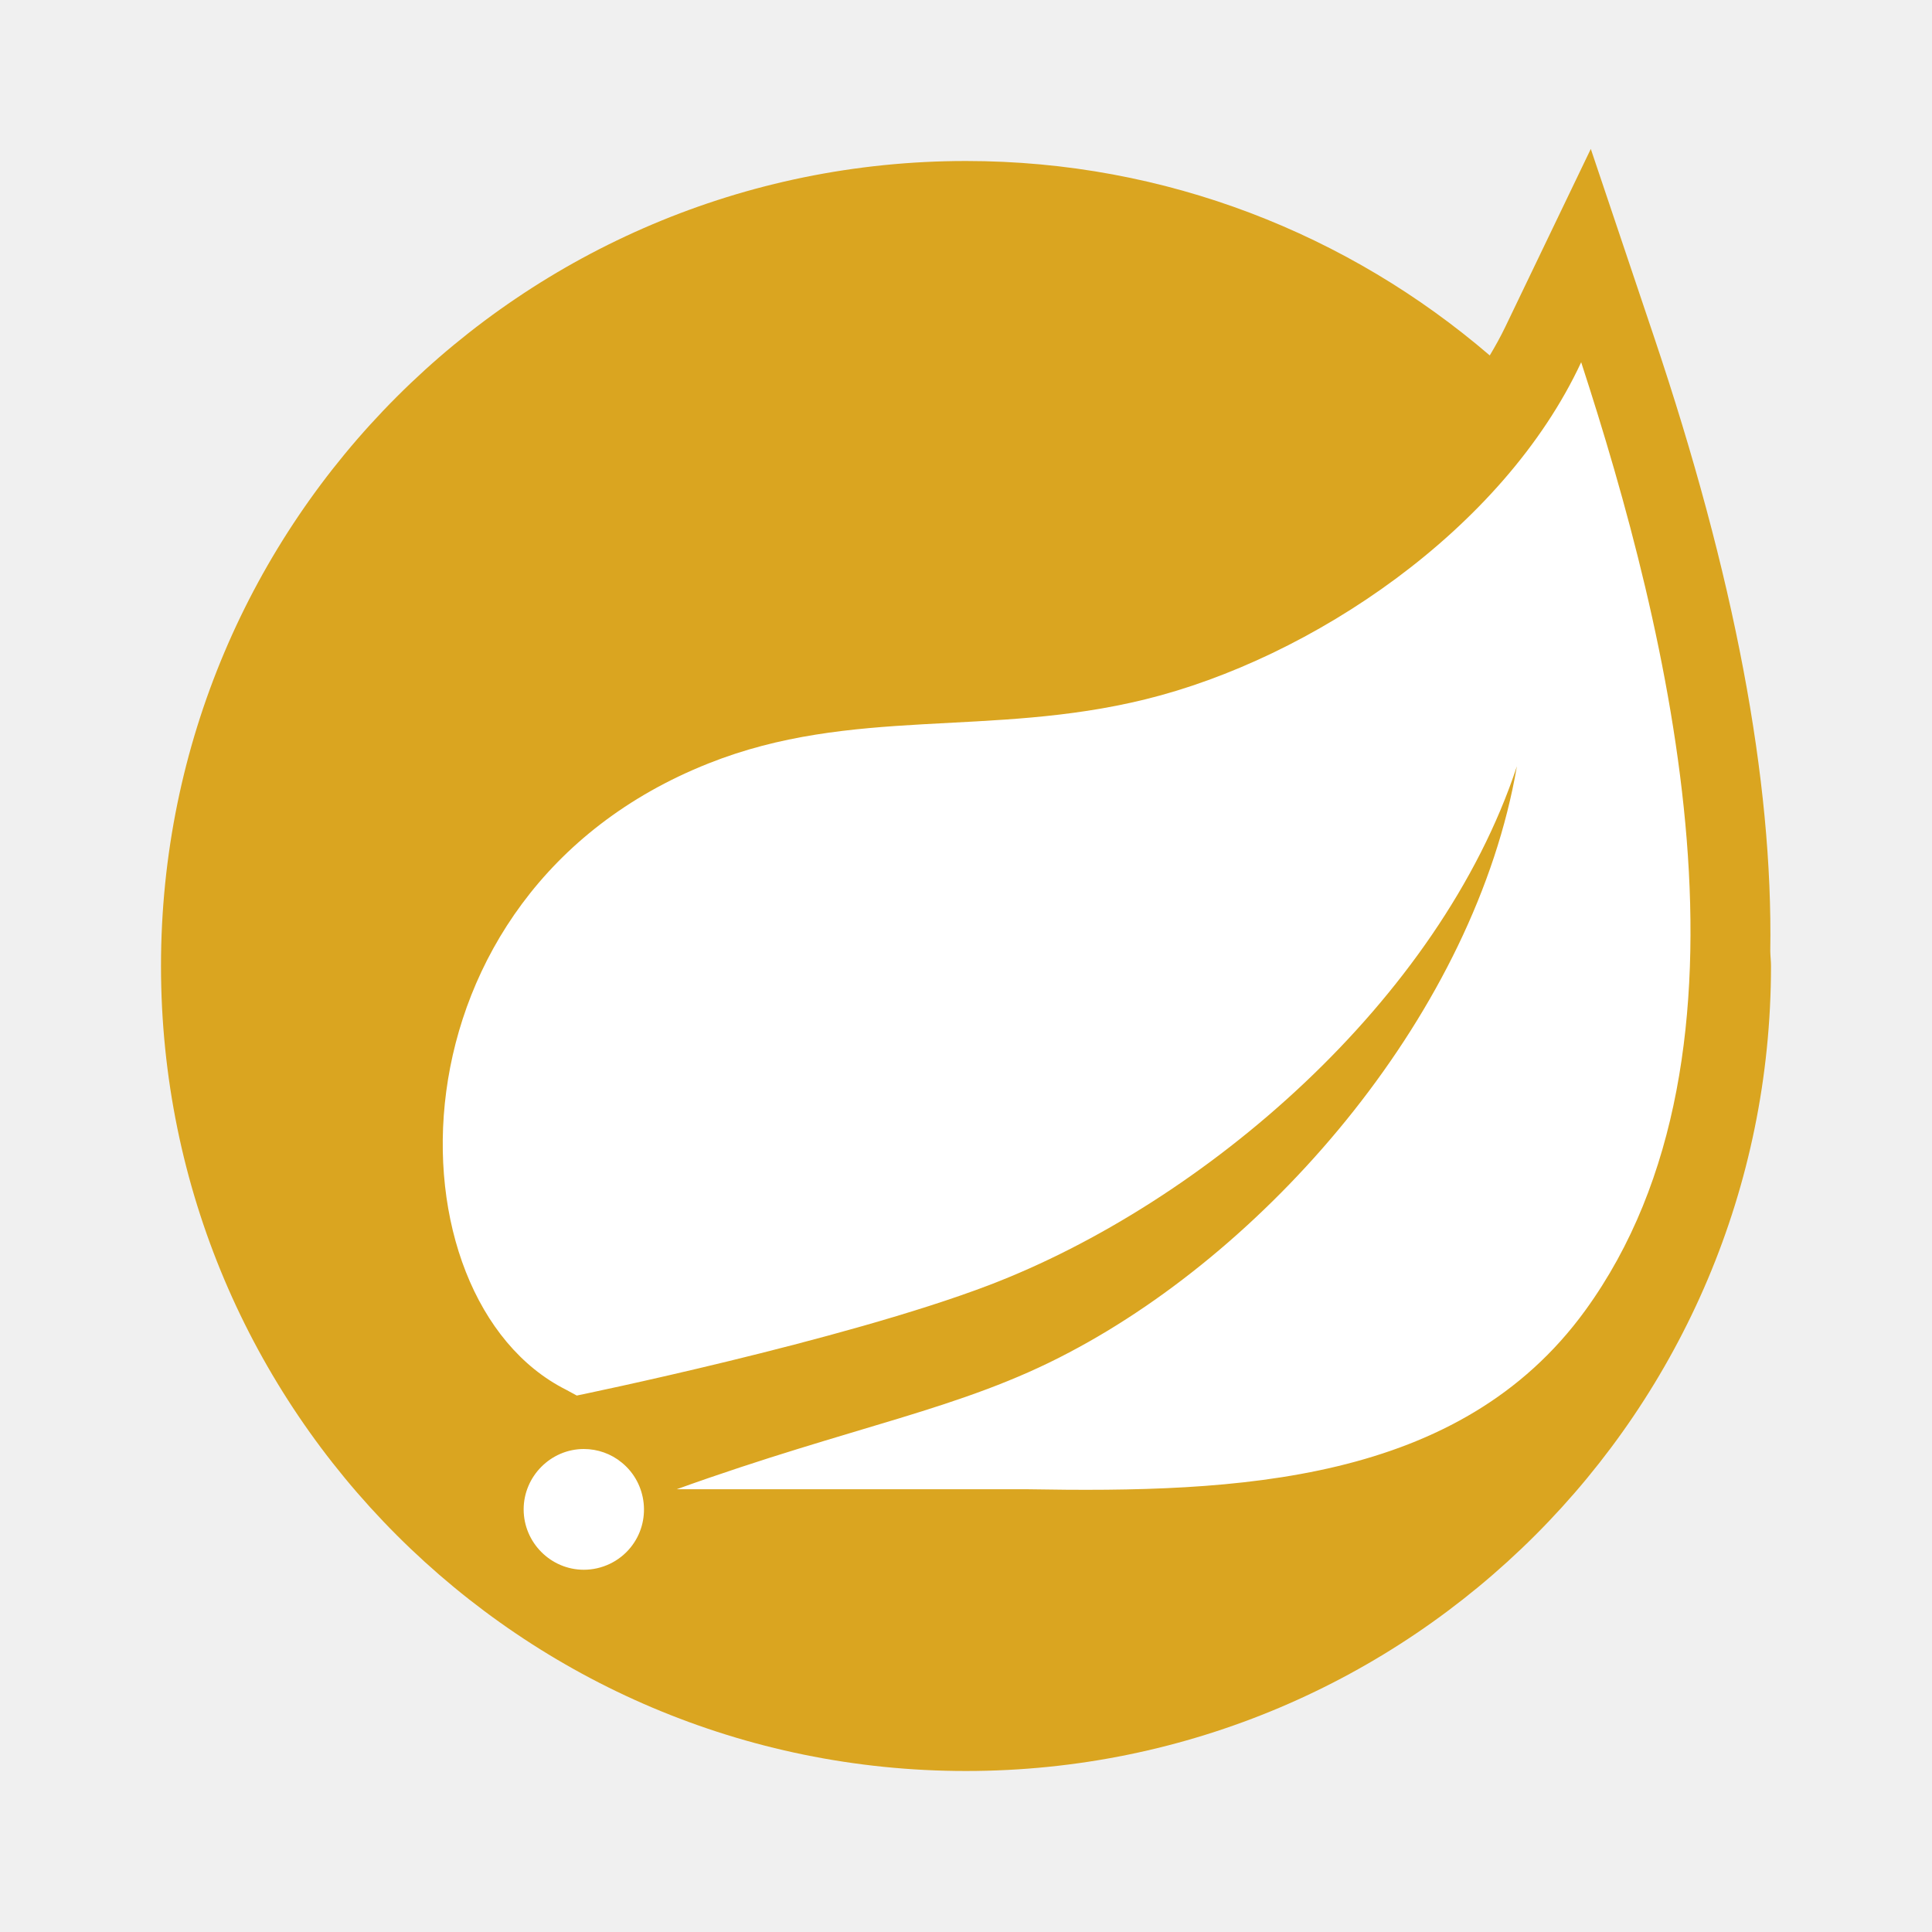
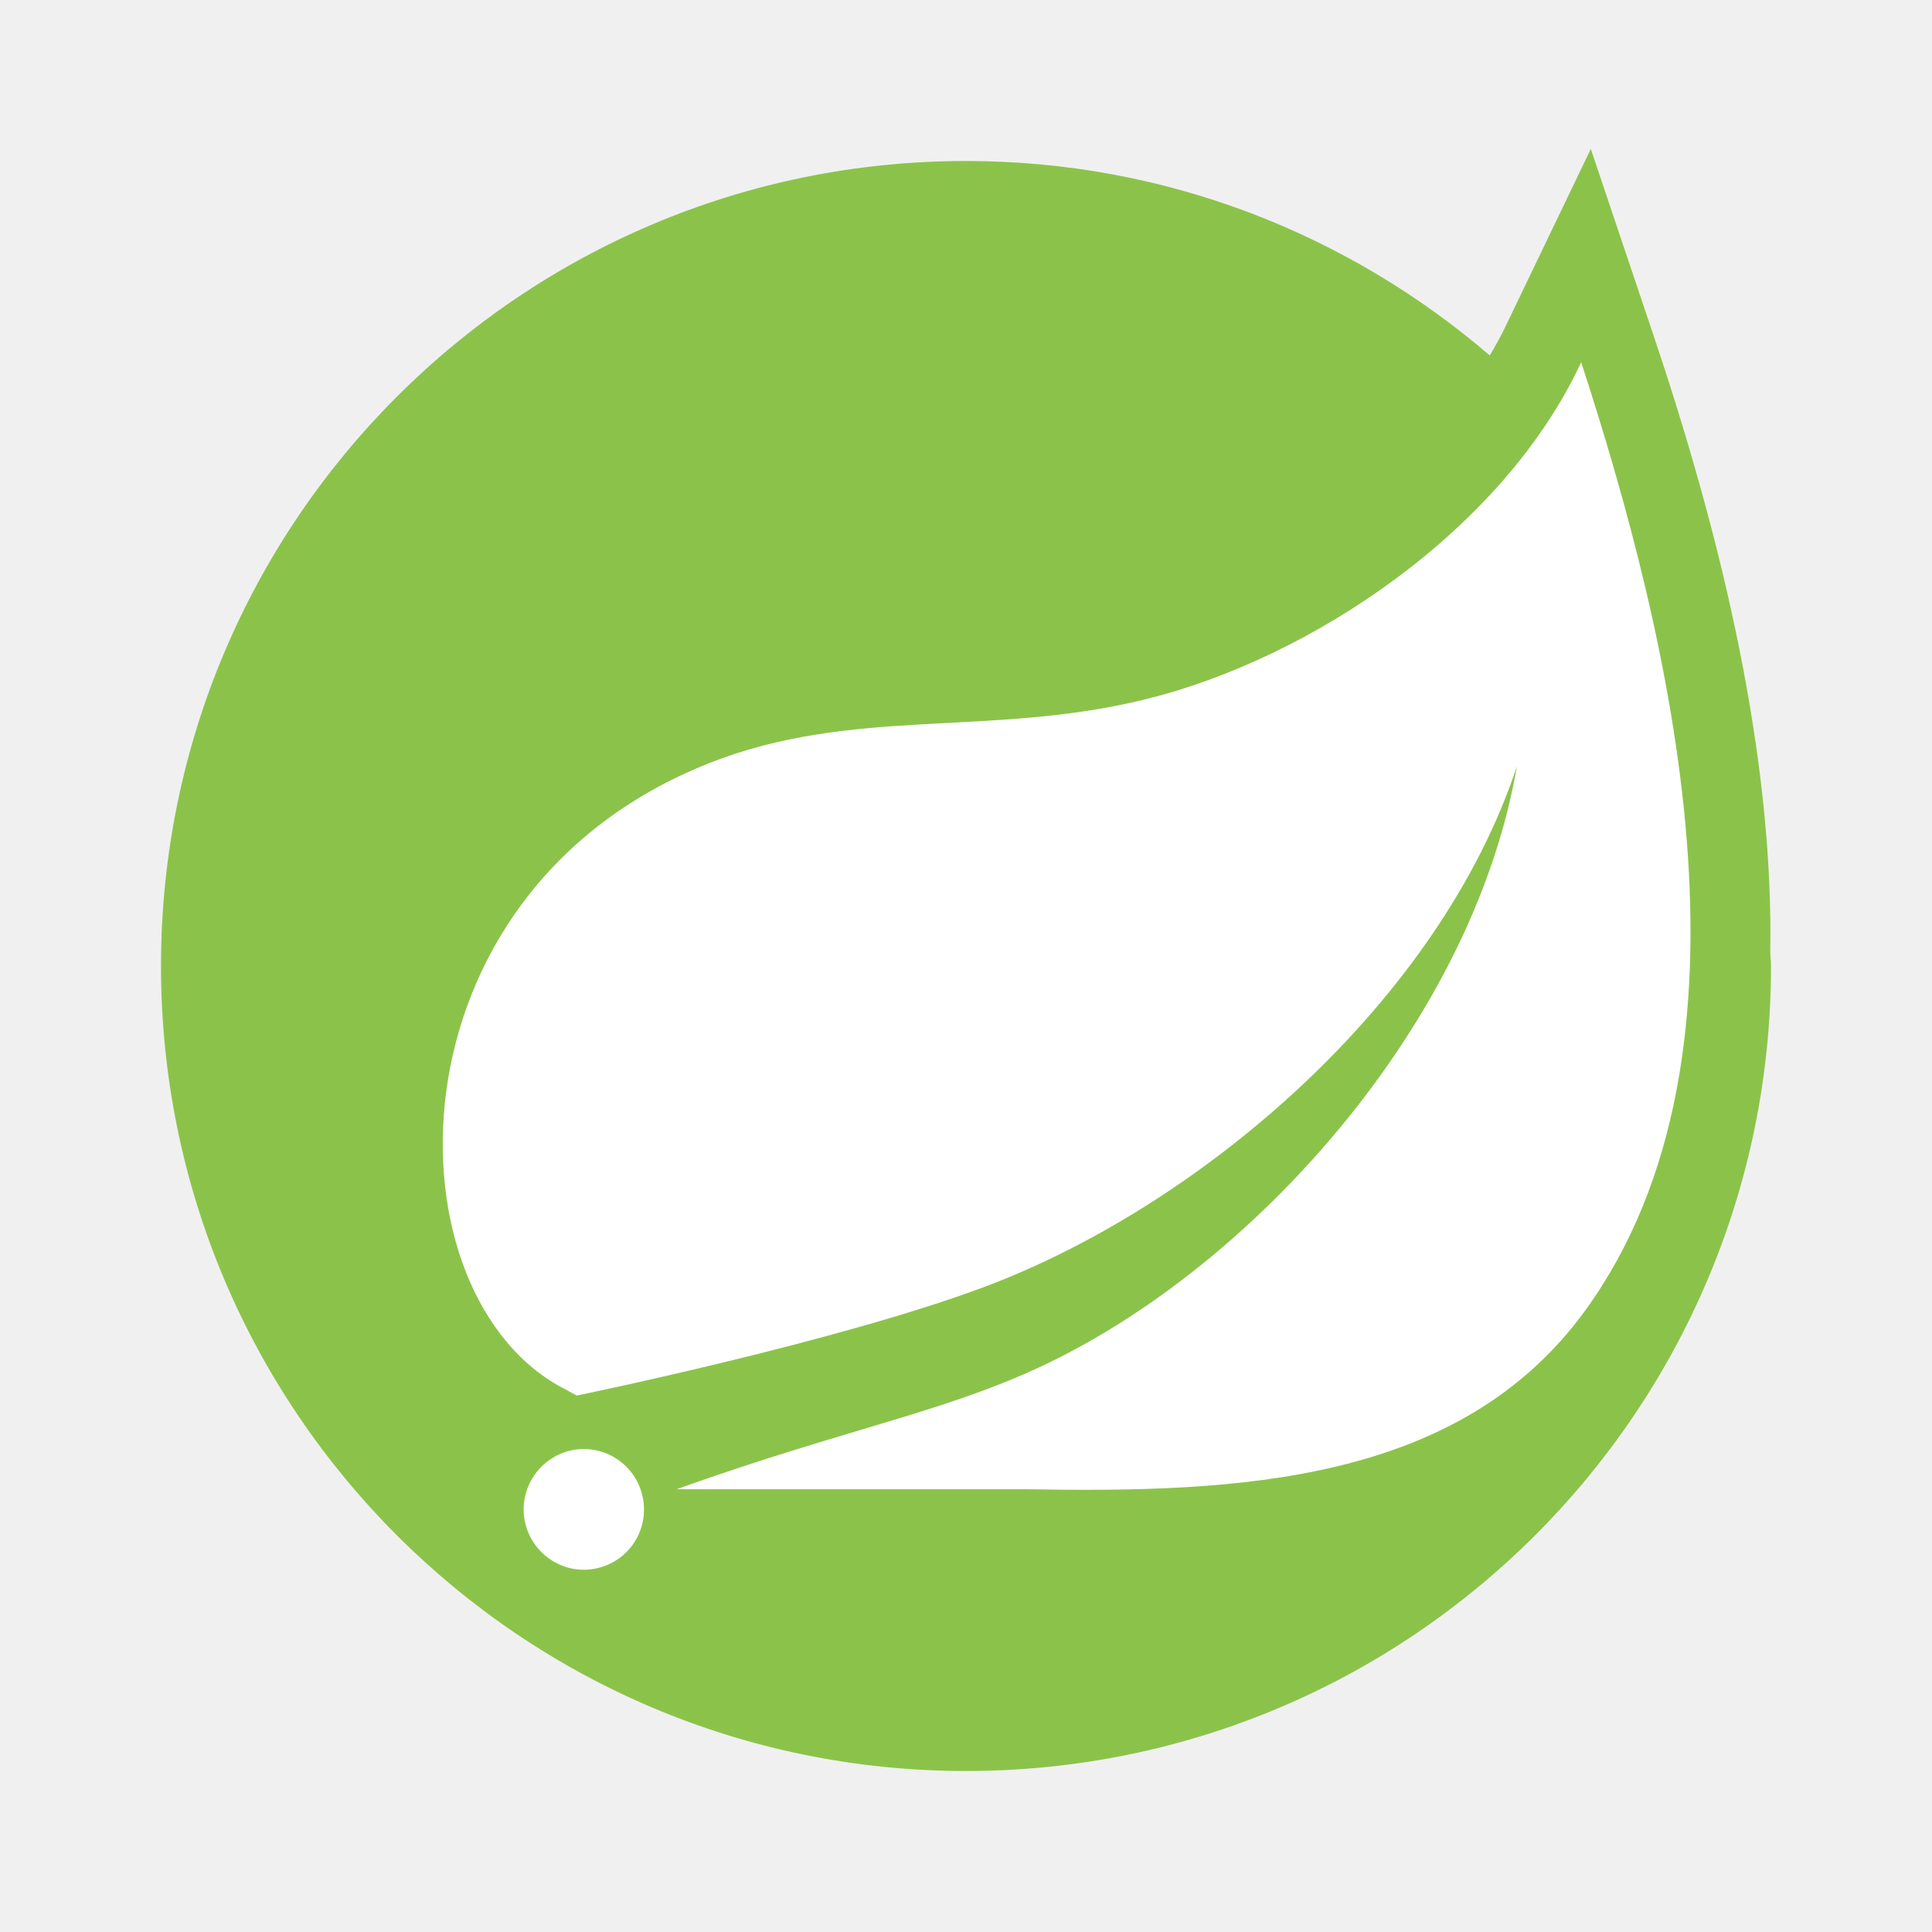
- <svg xmlns="http://www.w3.org/2000/svg" viewBox="0,0,256,256" width="48px" height="48px" fill-rule="nonzero">
-   <g fill="none" fill-rule="nonzero" stroke="none" stroke-width="1" stroke-linecap="butt" stroke-linejoin="miter" stroke-miterlimit="10" stroke-dasharray="" stroke-dashoffset="0" font-family="none" font-weight="none" font-size="none" text-anchor="none" style="mix-blend-mode: normal">
-     <g transform="scale(5.33333,5.33333)">
-       <path d="M43.982,23.635c0.069,-4.261 -0.891,-9.328 -2.891,-15.273l-1.568,-4.662l-2.13,4.433c-0.114,0.237 -0.244,0.469 -0.38,0.698c-3.499,-3.004 -8.039,-4.831 -13.013,-4.831c-11.046,0 -20,8.954 -20,20c0,11.046 8.954,20 20,20c11.046,0 20,-8.954 20,-20c0,-0.123 -0.016,-0.242 -0.018,-0.365z" fill="#daa520" />
-       <path d="M39.385,32.558c-3.123,4.302 -8.651,4.533 -13.854,4.442h-6.781h-1.938c4.428,-1.593 7.063,-1.972 9.754,-3.4c5.068,-2.665 10.078,-8.496 11.121,-14.562c-1.93,5.836 -7.779,10.85 -13.109,12.889c-3.652,1.393 -10.248,2.745 -10.248,2.745l-0.267,-0.145c-4.49,-2.259 -4.626,-12.313 3.537,-15.559c3.574,-1.423 6.993,-0.641 10.854,-1.593c4.122,-1.012 8.89,-4.208 10.83,-8.375c2.172,6.667 4.786,17.106 0.101,23.558zM15.668,38.445c-0.282,0.35 -0.713,0.555 -1.163,0.555c-0.823,0 -1.495,-0.677 -1.495,-1.5c0,-0.823 0.677,-1.5 1.495,-1.5c0.341,0 0.677,0.118 0.941,0.336c0.64,0.519 0.74,1.469 0.222,2.109z" fill="#ffffff" />
-     </g>
-   </g>
+ <svg xmlns="http://www.w3.org/2000/svg" viewBox="0 0 48 48" width="48px" height="48px">
+   <path fill="#8bc34a" d="M43.982,23.635c0.069-4.261-0.891-9.328-2.891-15.273l-1.568-4.662l-2.13,4.433 c-0.114,0.237-0.244,0.469-0.38,0.698C33.514,5.827,28.974,4,24,4C12.954,4,4,12.954,4,24c0,11.046,8.954,20,20,20s20-8.954,20-20 C44,23.877,43.984,23.758,43.982,23.635z" />
+   <path fill="#fff" d="M39.385 32.558c-3.123 4.302-8.651 4.533-13.854 4.442H18.75h-1.938c4.428-1.593 7.063-1.972 9.754-3.4 5.068-2.665 10.078-8.496 11.121-14.562-1.93 5.836-7.779 10.85-13.109 12.889-3.652 1.393-10.248 2.745-10.248 2.745l-.267-.145C9.573 32.268 9.437 22.214 17.6 18.968c3.574-1.423 6.993-.641 10.854-1.593 4.122-1.012 8.89-4.208 10.83-8.375C41.456 15.667 44.07 26.106 39.385 32.558L39.385 32.558zM15.668 38.445C15.386 38.795 14.955 39 14.505 39c-.823 0-1.495-.677-1.495-1.5s.677-1.5 1.495-1.5c.341 0 .677.118.941.336C16.086 36.855 16.186 37.805 15.668 38.445L15.668 38.445z" />
</svg>
